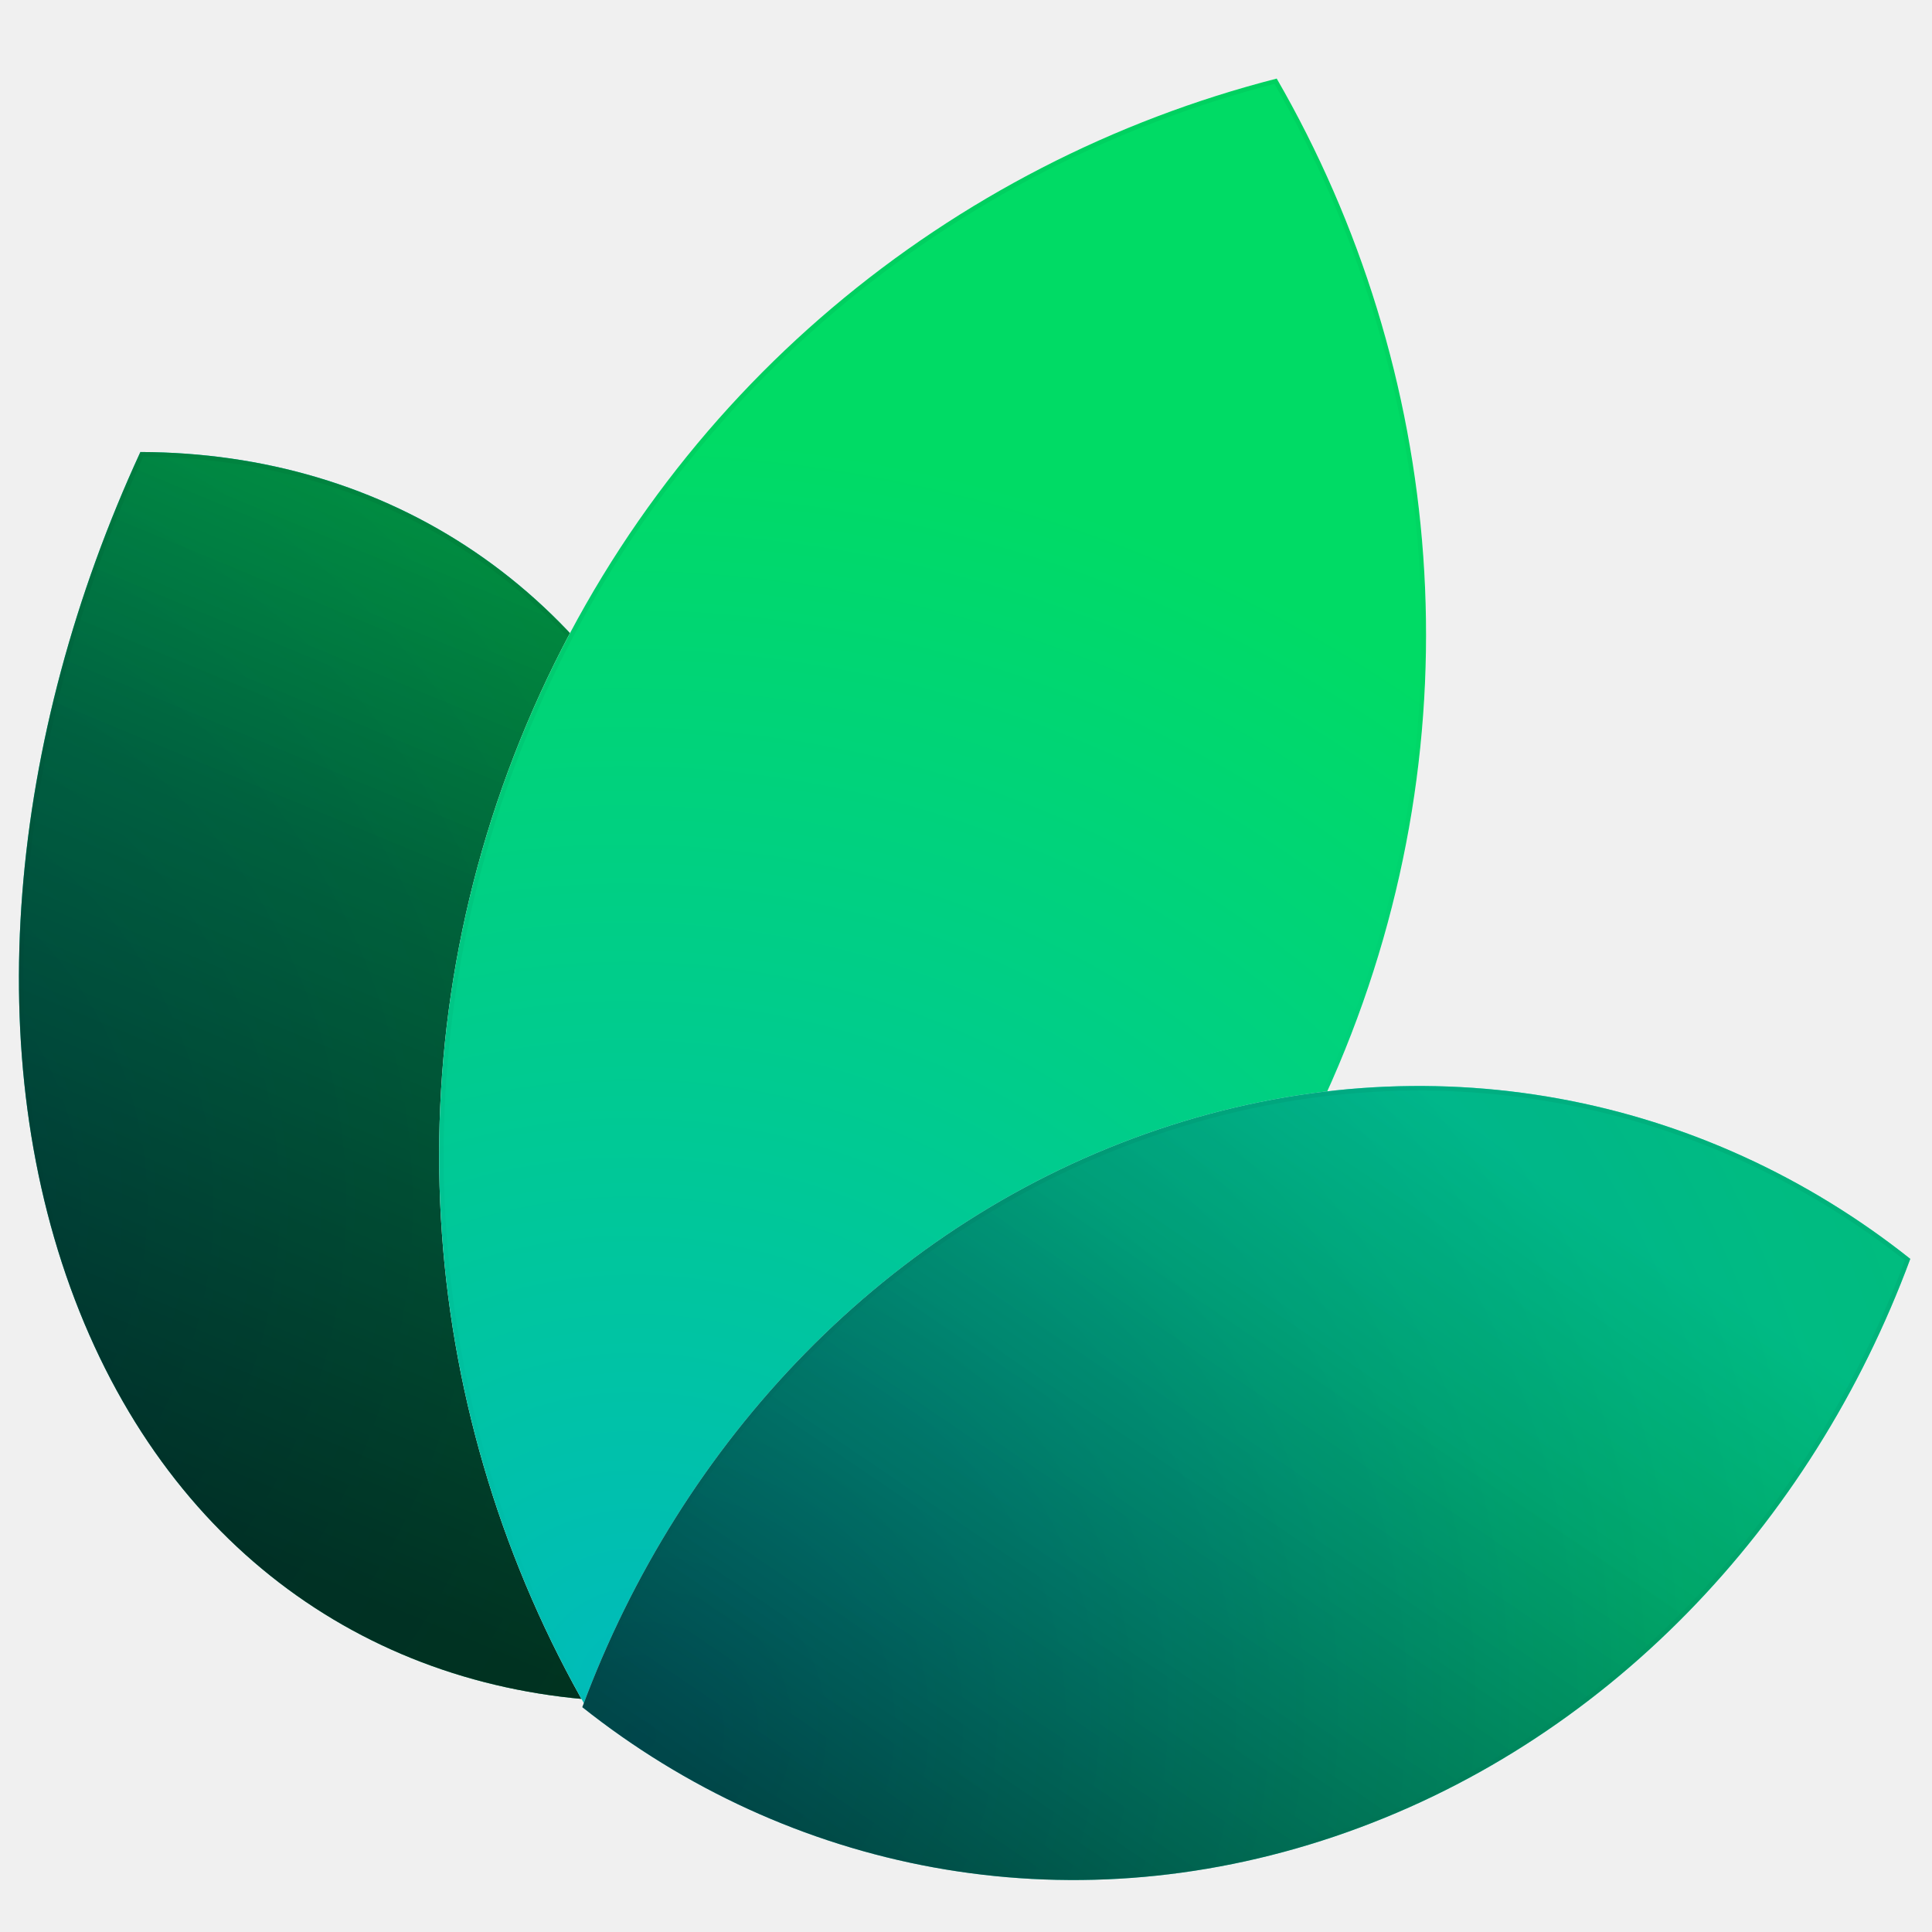
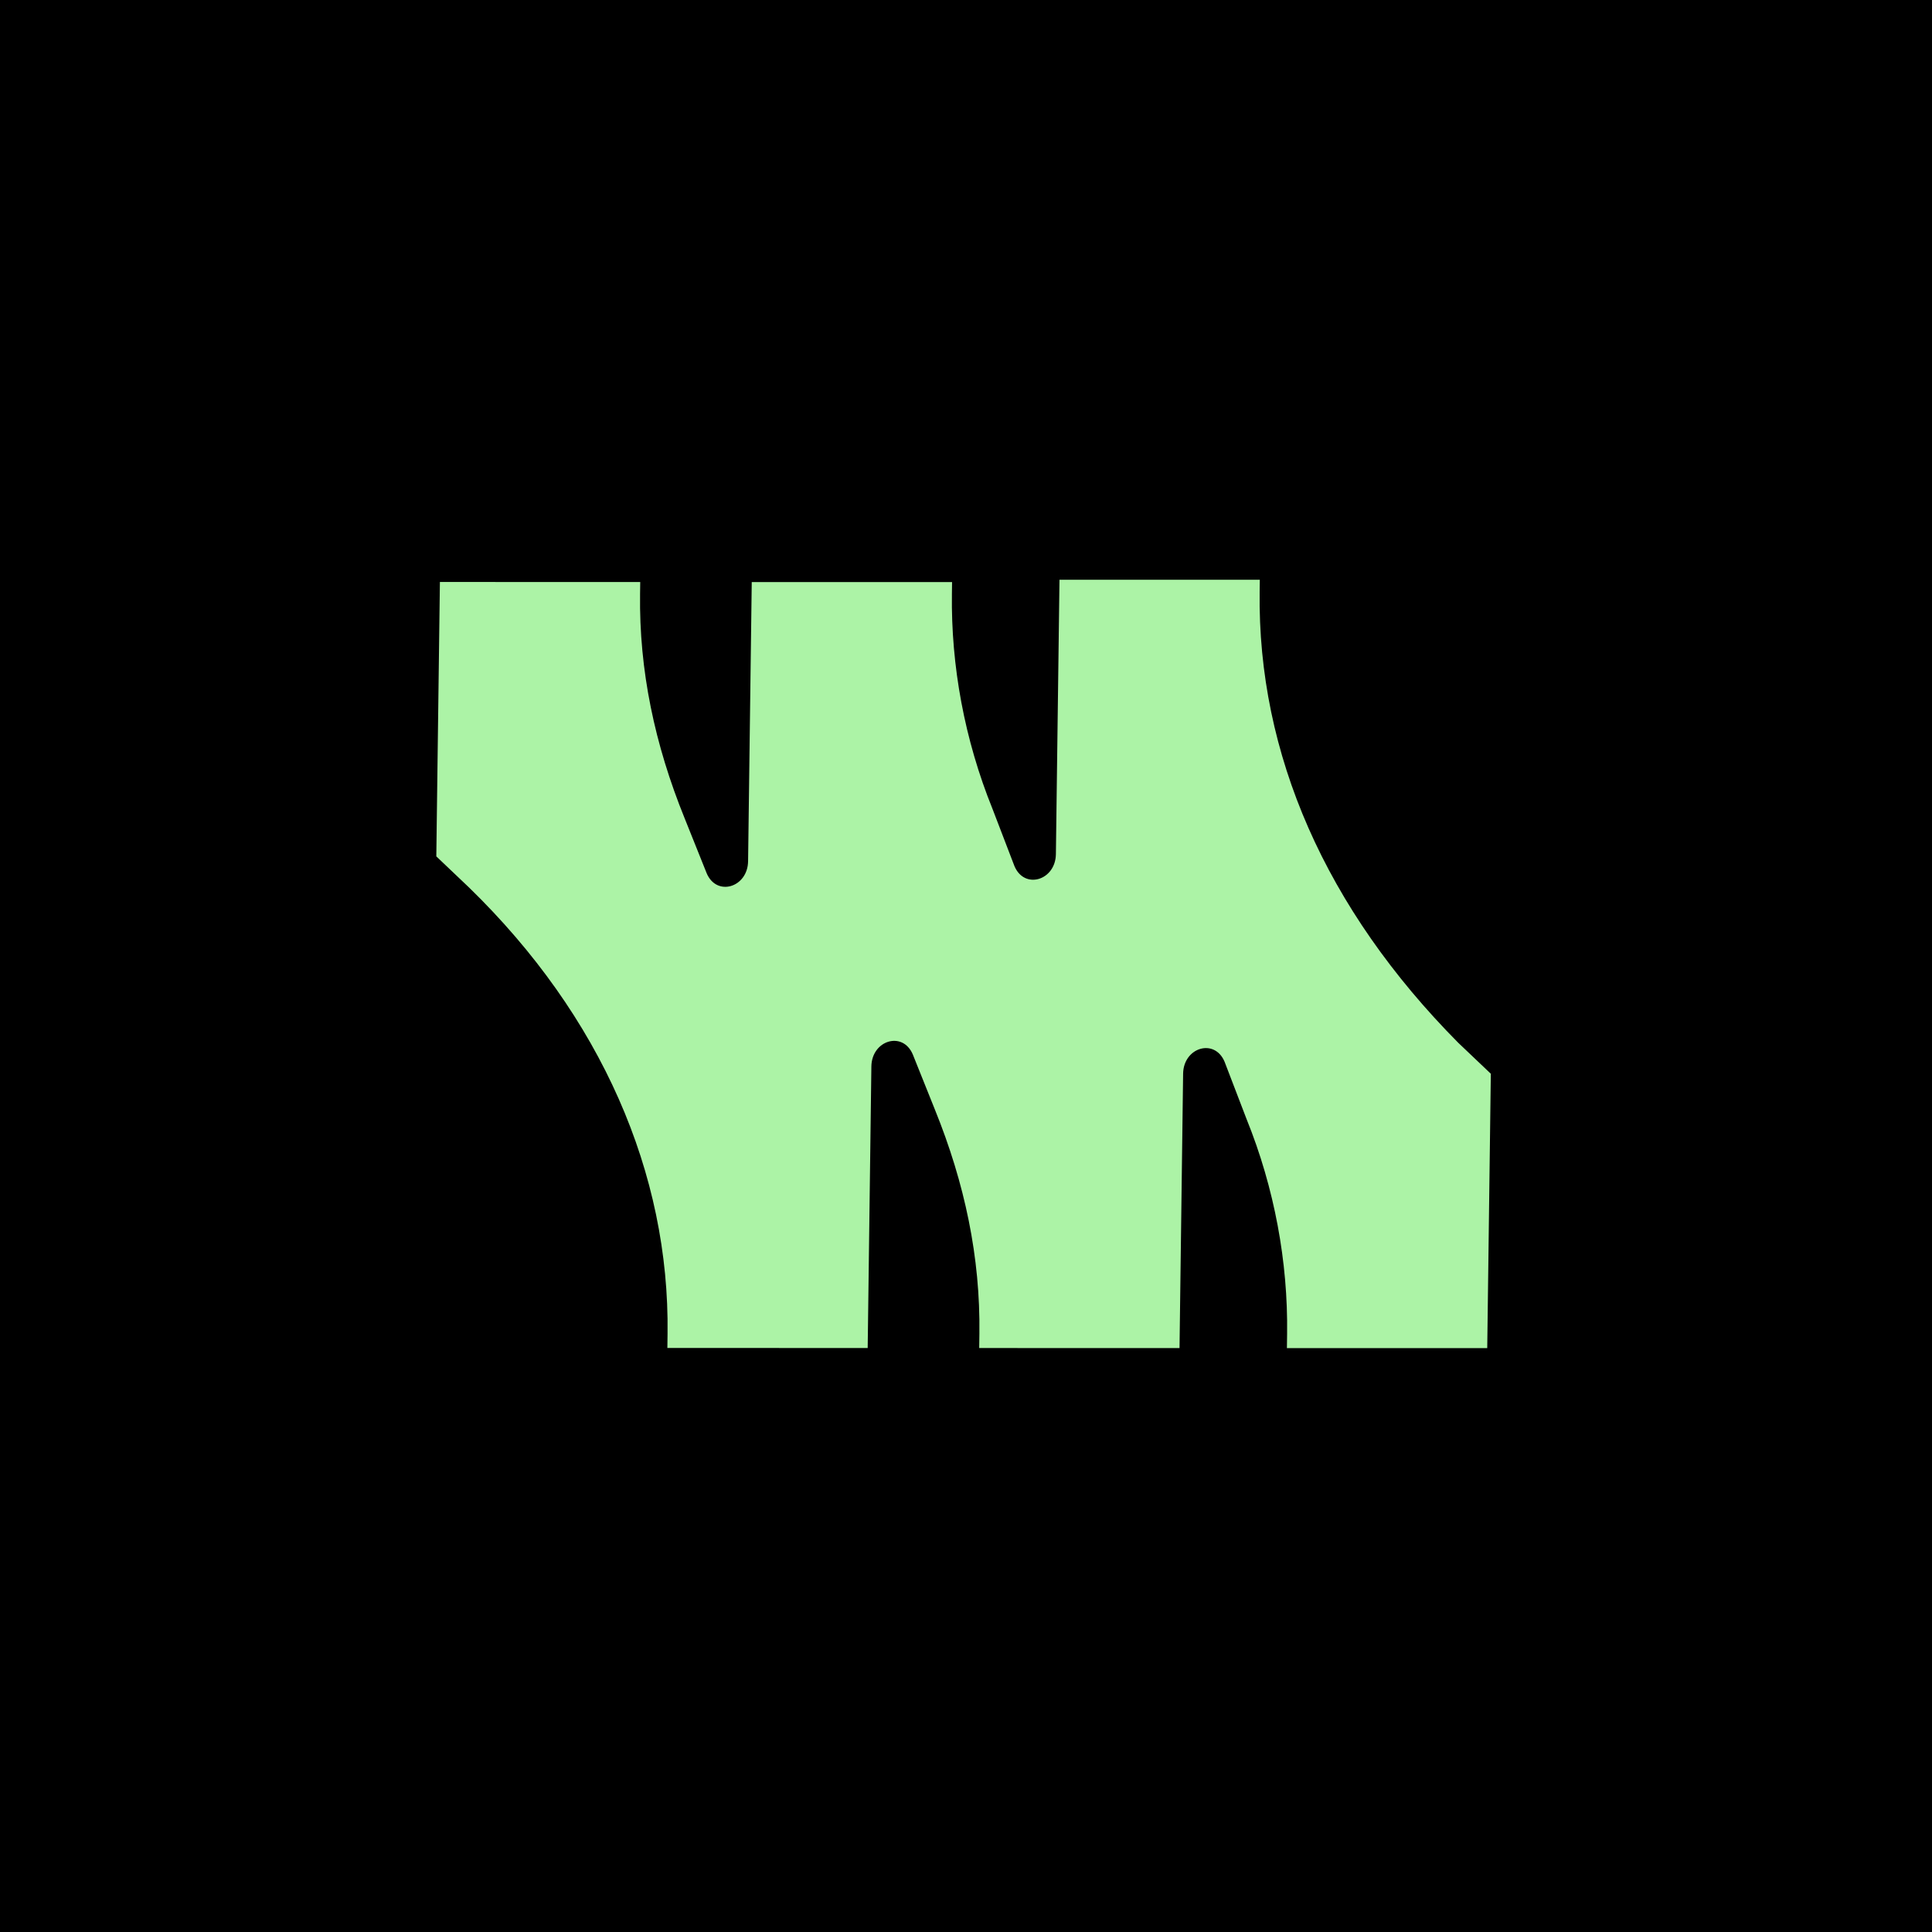
- <svg xmlns="http://www.w3.org/2000/svg" width="24" height="24" viewBox="0 0 24 24" fill="none">
-   <path d="M7.953 21.139C4.896 21.13 2.255 19.458 0.987 16.29C-0.28 13.121 0.109 9.163 1.744 5.615C4.801 5.624 7.442 7.296 8.71 10.465C9.977 13.633 9.588 17.591 7.953 21.139Z" fill="white" />
-   <path d="M7.953 21.139C4.896 21.13 2.255 19.458 0.987 16.29C-0.28 13.121 0.109 9.163 1.744 5.615C4.801 5.624 7.442 7.296 8.71 10.465C9.977 13.633 9.588 17.591 7.953 21.139Z" fill="url(#paint0_radial_101_2703)" />
-   <path d="M7.953 21.139C4.896 21.13 2.255 19.458 0.987 16.29C-0.28 13.121 0.109 9.163 1.744 5.615C4.801 5.624 7.442 7.296 8.71 10.465C9.977 13.633 9.588 17.591 7.953 21.139Z" fill="black" fill-opacity="0.5" style="mix-blend-mode:hard-light" />
-   <path d="M7.953 21.139C4.896 21.13 2.255 19.458 0.987 16.29C-0.28 13.121 0.109 9.163 1.744 5.615C4.801 5.624 7.442 7.296 8.71 10.465C9.977 13.633 9.588 17.591 7.953 21.139Z" fill="url(#paint1_linear_101_2703)" fill-opacity="0.5" style="mix-blend-mode:hard-light" />
-   <path d="M8.684 10.476C9.945 13.63 9.561 17.572 7.935 21.111C4.897 21.096 2.274 19.431 1.013 16.279C-0.248 13.124 0.136 9.182 1.762 5.643C4.8 5.659 7.423 7.324 8.684 10.476Z" stroke="url(#paint2_linear_101_2703)" stroke-opacity="0.05" stroke-width="0.056" />
-   <path d="M7.31 21.257C11.354 20.221 14.884 17.375 16.628 13.236C18.373 9.097 17.945 4.587 15.86 0.976C11.816 2.012 8.287 4.858 6.542 8.998C4.797 13.137 5.225 17.646 7.31 21.257Z" fill="white" />
-   <path d="M7.31 21.257C11.354 20.221 14.884 17.375 16.628 13.236C18.373 9.097 17.945 4.587 15.86 0.976C11.816 2.012 8.287 4.858 6.542 8.998C4.797 13.137 5.225 17.646 7.31 21.257Z" fill="url(#paint3_radial_101_2703)" />
-   <path d="M16.603 13.225C14.864 17.349 11.351 20.187 7.324 21.225C5.253 17.624 4.829 13.132 6.568 9.009C8.306 4.885 11.819 2.047 15.846 1.009C17.918 4.61 18.341 9.101 16.603 13.225Z" stroke="url(#paint4_linear_101_2703)" stroke-opacity="0.05" stroke-width="0.056" />
-   <path d="M7.234 21.207C9.789 23.237 13.21 23.951 16.577 22.814C19.944 21.677 22.506 18.945 23.73 15.638C21.175 13.608 17.754 12.894 14.387 14.031C11.02 15.168 8.458 17.901 7.234 21.207Z" fill="white" />
-   <path d="M7.234 21.207C9.789 23.237 13.21 23.951 16.577 22.814C19.944 21.677 22.506 18.945 23.73 15.638C21.175 13.608 17.754 12.894 14.387 14.031C11.02 15.168 8.458 17.901 7.234 21.207Z" fill="url(#paint5_radial_101_2703)" />
-   <path d="M7.234 21.207C9.789 23.237 13.21 23.951 16.577 22.814C19.944 21.677 22.506 18.945 23.73 15.638C21.175 13.608 17.754 12.894 14.387 14.031C11.02 15.168 8.458 17.901 7.234 21.207Z" fill="black" fill-opacity="0.2" style="mix-blend-mode:hard-light" />
-   <path d="M7.234 21.207C9.789 23.237 13.21 23.951 16.577 22.814C19.944 21.677 22.506 18.945 23.73 15.638C21.175 13.608 17.754 12.894 14.387 14.031C11.02 15.168 8.458 17.901 7.234 21.207Z" fill="url(#paint6_linear_101_2703)" fill-opacity="0.5" style="mix-blend-mode:hard-light" />
-   <path d="M16.568 22.787C13.218 23.918 9.814 23.212 7.267 21.198C8.492 17.907 11.044 15.189 14.396 14.058C17.747 12.927 21.15 13.633 23.697 15.648C22.472 18.938 19.92 21.656 16.568 22.787Z" stroke="url(#paint7_linear_101_2703)" stroke-opacity="0.05" stroke-width="0.056" />
-   <defs>
-     <radialGradient id="paint0_radial_101_2703" cx="0" cy="0" r="1" gradientUnits="userSpaceOnUse" gradientTransform="translate(-3.00503 15.023) rotate(-10.029) scale(17.9572 17.784)">
-       <stop stop-color="#00B0BB" />
-       <stop offset="1" stop-color="#00DB65" />
-     </radialGradient>
-     <linearGradient id="paint1_linear_101_2703" x1="7.39" y1="4.813" x2="1.63" y2="18.689" gradientUnits="userSpaceOnUse">
-       <stop stop-color="#18E299" />
-       <stop offset="1" />
-     </linearGradient>
-     <linearGradient id="paint2_linear_101_2703" x1="7.948" y1="8.016" x2="1.761" y2="18.746" gradientUnits="userSpaceOnUse">
-       <stop />
-       <stop offset="1" stop-opacity="0" />
-     </linearGradient>
-     <radialGradient id="paint3_radial_101_2703" cx="0" cy="0" r="1" gradientUnits="userSpaceOnUse" gradientTransform="translate(8.11404 20.8822) rotate(-75.7542) scale(21.6246 23.7772)">
-       <stop stop-color="#00BBBB" />
-       <stop offset="0.713" stop-color="#00DB65" />
-     </radialGradient>
-     <linearGradient id="paint4_linear_101_2703" x1="7.602" y1="5.871" x2="15.556" y2="16.372" gradientUnits="userSpaceOnUse">
-       <stop />
-       <stop offset="1" stop-opacity="0" />
-     </linearGradient>
-     <radialGradient id="paint5_radial_101_2703" cx="0" cy="0" r="1" gradientUnits="userSpaceOnUse" gradientTransform="translate(7.84537 21.5181) rotate(-20.3525) scale(18.5603 17.32)">
-       <stop stop-color="#00B0BB" />
-       <stop offset="1" stop-color="#00DB65" />
-     </radialGradient>
-     <linearGradient id="paint6_linear_101_2703" x1="16.808" y1="13.007" x2="10.041" y2="22.994" gradientUnits="userSpaceOnUse">
-       <stop stop-color="#00B1BC" />
-       <stop offset="1" />
-     </linearGradient>
-     <linearGradient id="paint7_linear_101_2703" x1="16.808" y1="13.007" x2="14.169" y2="23.841" gradientUnits="userSpaceOnUse">
-       <stop />
-       <stop offset="1" stop-opacity="0" />
-     </linearGradient>
-   </defs>
+ <svg xmlns="http://www.w3.org/2000/svg" width="400" height="400" viewBox="0 0 400 400" fill="none">
+   <rect width="400" height="400" fill="black" />
+   <path d="M138.209 276.119L138.171 279.083L179.645 279.092L180.409 220.798C180.48 215.364 186.919 213.389 188.992 218.33L193.547 229.693C199.76 245.009 202.98 260.324 202.773 276.133L202.734 279.097L244.208 279.106L244.952 222.294C245.024 216.86 251.463 214.885 253.536 219.826L258.084 231.683C263.882 246.011 266.675 261.326 266.481 276.146L266.442 279.111L307.916 279.119L308.66 222.308L301.903 215.884C274.474 188.213 260.357 156.099 260.797 122.506L260.829 120.036L219.355 120.027L218.611 176.839C218.54 182.273 212.1 184.248 210.027 179.307L205.479 167.45C199.681 153.122 196.888 137.807 197.083 122.986L197.115 120.516L155.641 120.507L154.883 178.307C154.812 183.741 148.373 185.716 146.3 180.775L141.745 169.412C135.532 154.096 132.312 138.781 132.519 122.973L132.552 120.502L91.077 120.494L90.333 177.305L97.09 183.729C124.533 210.412 138.643 243.02 138.209 276.119Z" fill="#ACF3A6" />
</svg>
